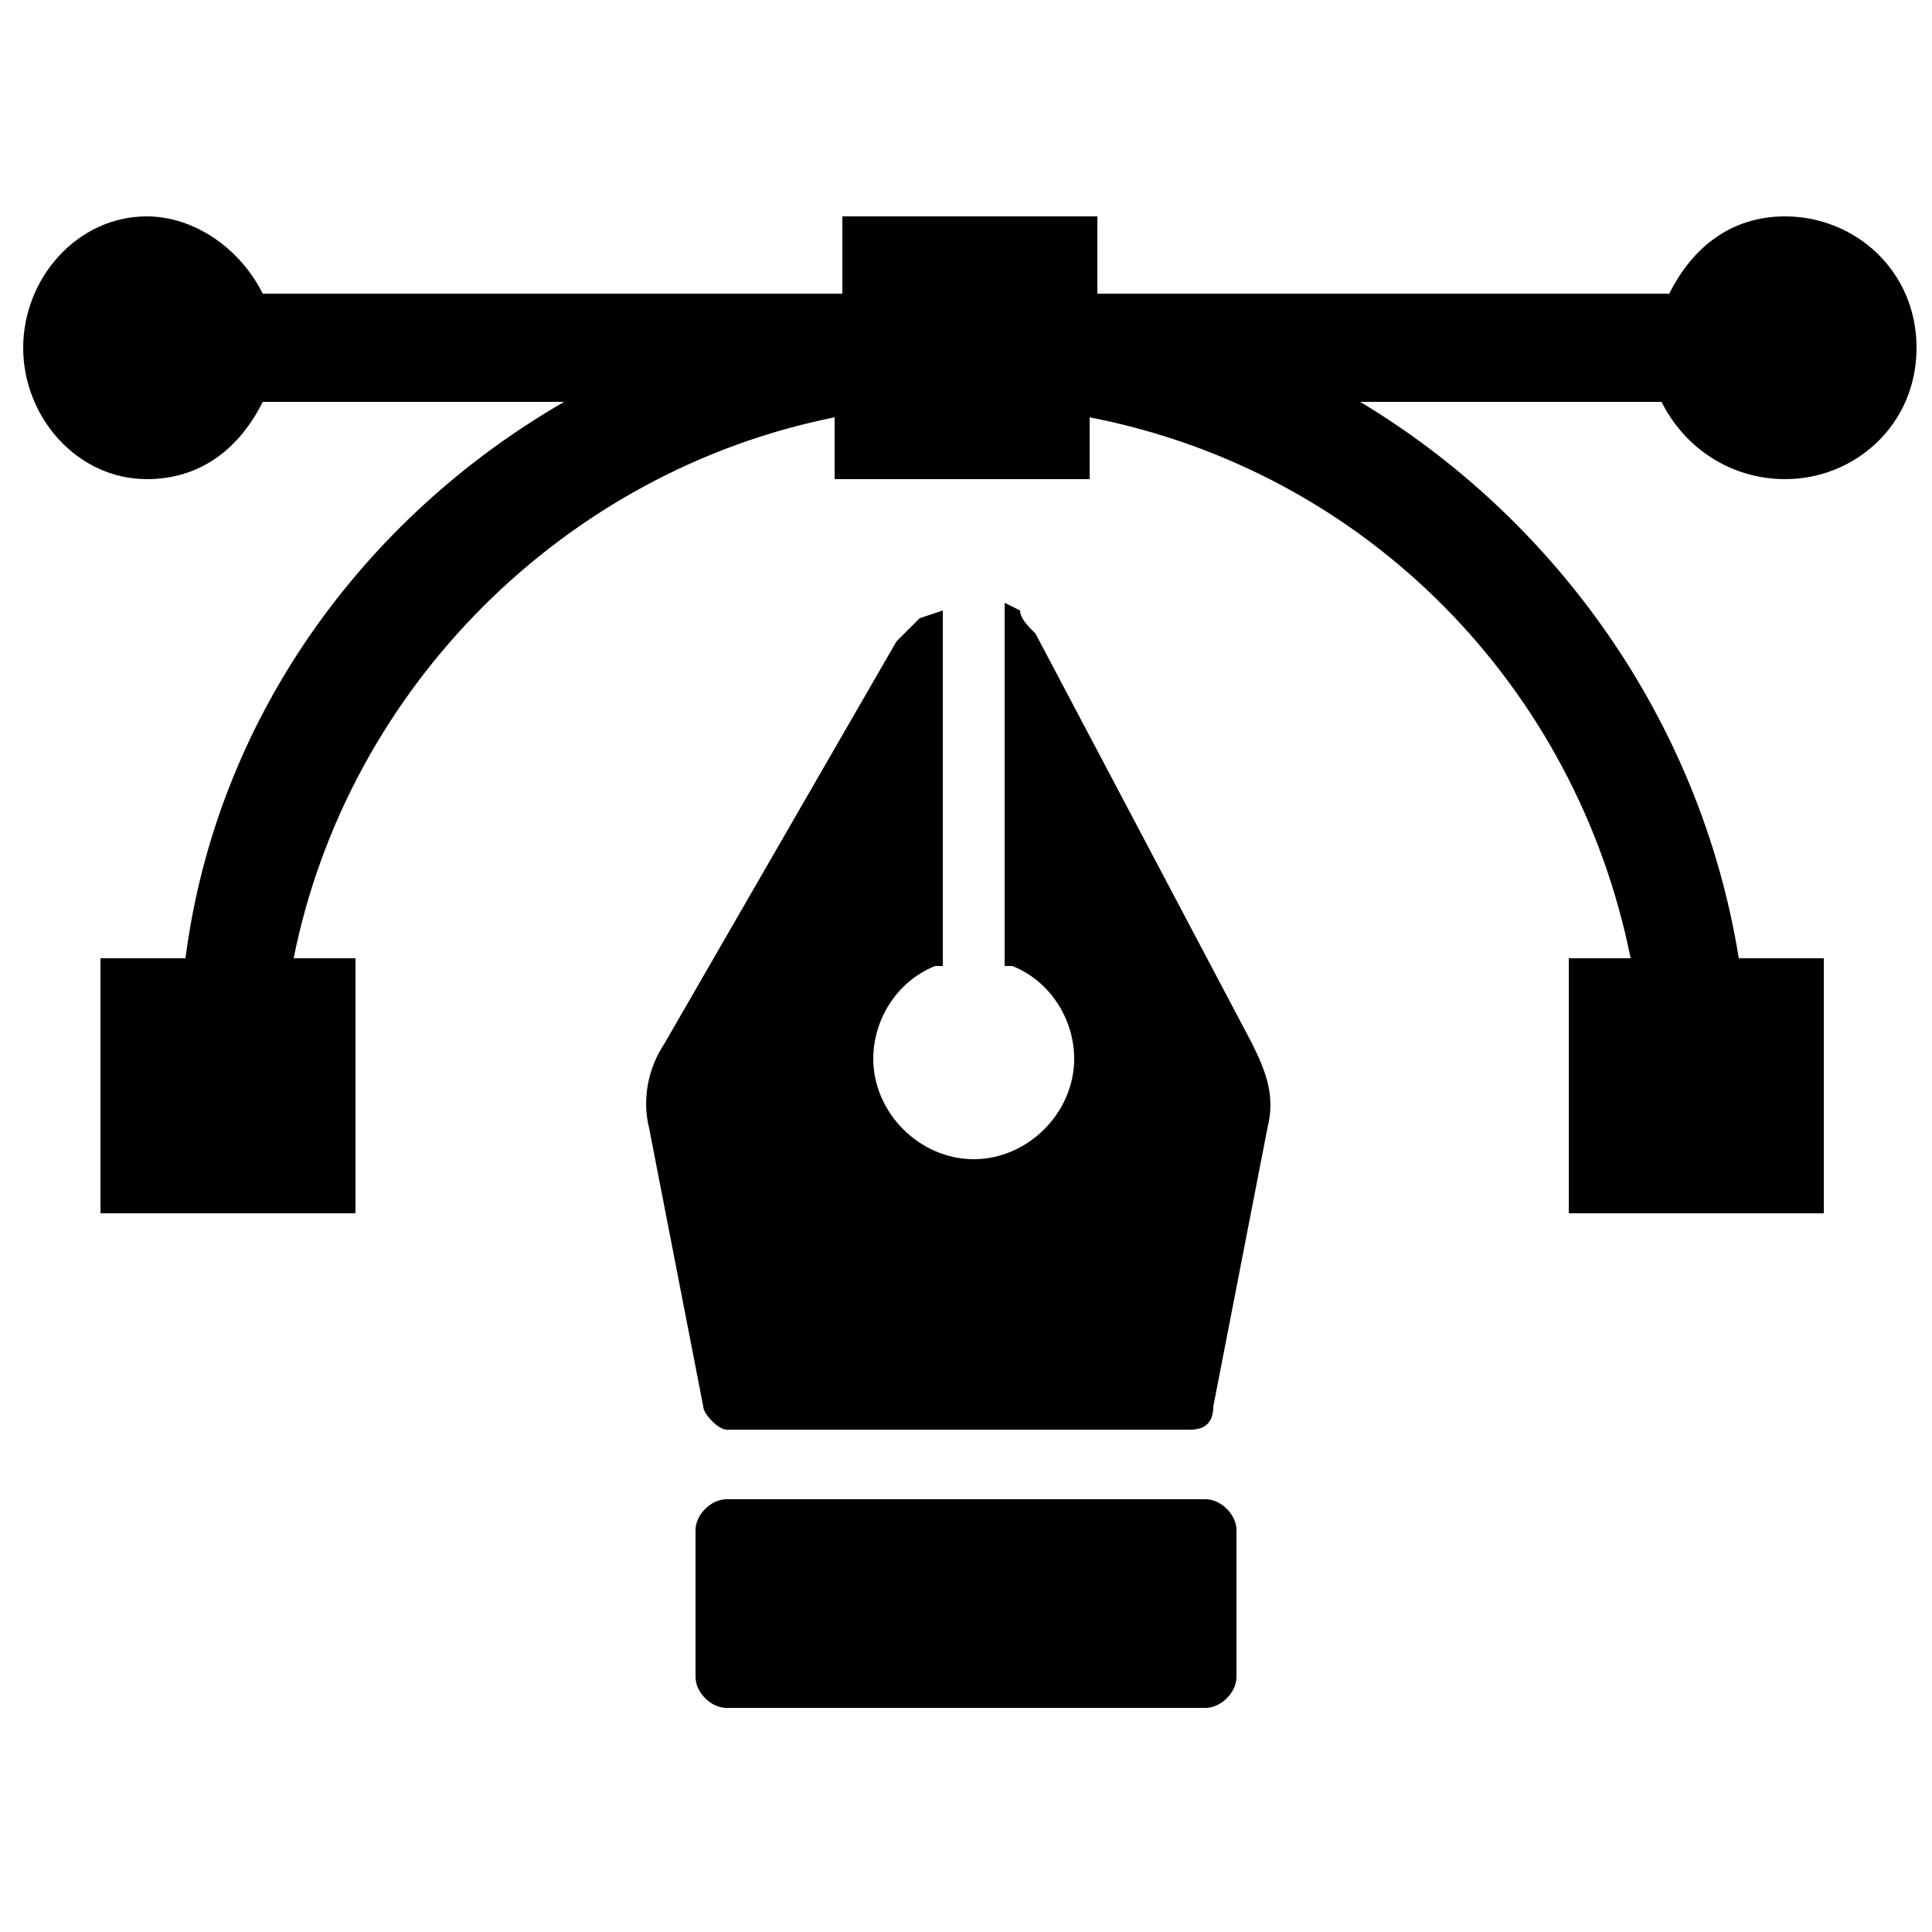
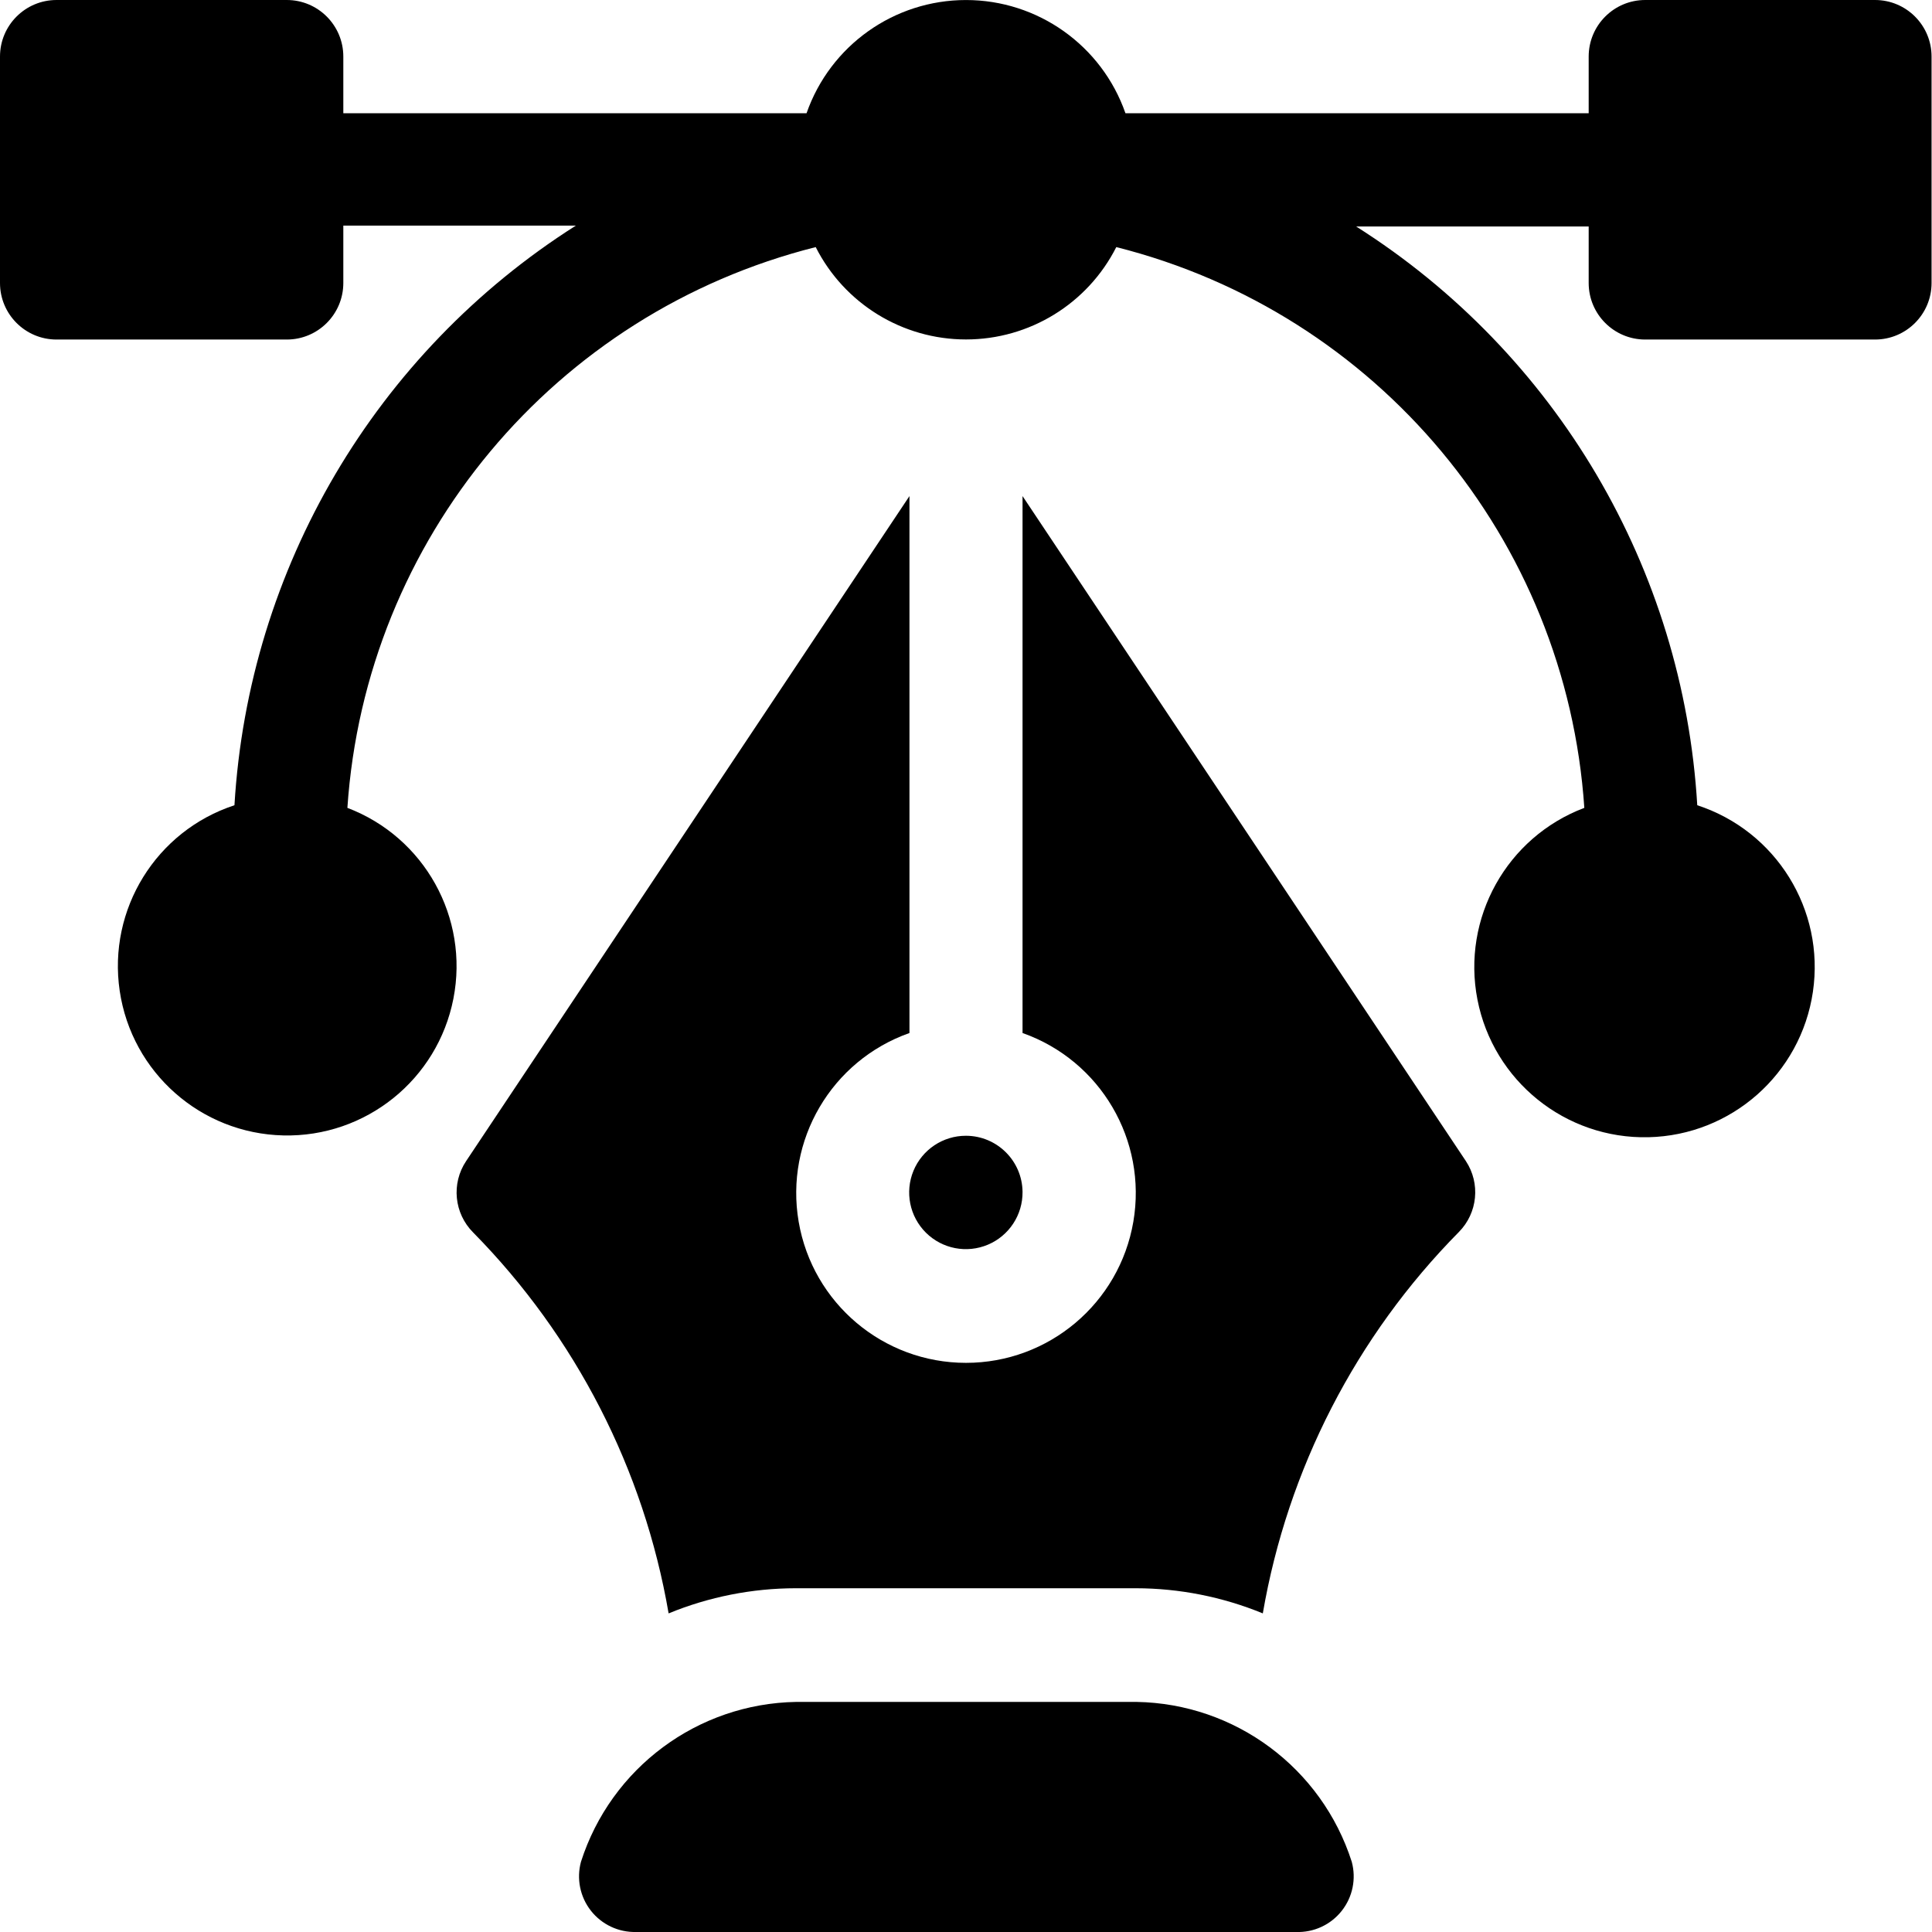
- <svg xmlns="http://www.w3.org/2000/svg" version="1.1" x="0px" y="0px" viewBox="0 0 25 25" style="enable-background:new 0 0 25 25;" xml:space="preserve">
-   <g id="Layer_2">
- </g>
-   <g id="Layer_1">
-     <g>
-       <path d="M15.6,19.4H9.4c-0.2,0-0.4,0.2-0.4,0.4v1.9c0,0.2,0.2,0.4,0.4,0.4h6.2c0.2,0,0.4-0.2,0.4-0.4v-1.9    C16,19.6,15.8,19.4,15.6,19.4z" />
-       <path d="M13.4,8.2c-0.1-0.1-0.2-0.2-0.2-0.3L13,7.8v4.7l0.1,0c0.5,0.2,0.8,0.7,0.8,1.2c0,0.7-0.6,1.3-1.3,1.3s-1.3-0.6-1.3-1.3    c0-0.5,0.3-1,0.8-1.2l0.1,0V7.9L11.9,8c-0.1,0.1-0.2,0.2-0.3,0.3l-3,5.2c-0.2,0.3-0.3,0.7-0.2,1.1l0.7,3.6c0,0.1,0.2,0.3,0.3,0.3    h6c0.2,0,0.3-0.1,0.3-0.3l0.7-3.6c0.1-0.4,0-0.7-0.2-1.1L13.4,8.2z" />
-       <path d="M23.1,6.2c0.9,0,1.7-0.7,1.7-1.7S24,2.8,23.1,2.8c-0.7,0-1.2,0.4-1.5,1h-7.4v-1h-3.3v1H3.4c-0.3-0.6-0.9-1-1.5-1    C1,2.8,0.3,3.6,0.3,4.5S1,6.2,1.9,6.2c0.7,0,1.2-0.4,1.5-1h3.9c-2.6,1.5-4.5,4.1-4.9,7.2H1.3v3.3h3.3v-3.3H3.8    c0.7-3.5,3.5-6.3,7-7v0.8h3.3V5.4c3.6,0.7,6.3,3.5,7,7h-0.8v3.3h3.3v-3.3h-1.1c-0.5-3.1-2.4-5.7-4.9-7.2h3.9    C21.8,5.8,22.4,6.2,23.1,6.2z" />
+ <svg xmlns="http://www.w3.org/2000/svg" viewBox="0 0 132.92 132.92">
+   <g id="Layer_2" data-name="Layer 2">
+     <g id="Layer_1-2" data-name="Layer 1">
+       <path d="M129,0H113.19a3.89,3.89,0,0,0-3.89,3.89v3.9H77.43a11.62,11.62,0,0,0-21.94,0H23.62V3.89A3.89,3.89,0,0,0,19.73,0H3.89A3.89,3.89,0,0,0,0,3.89V19.47a3.89,3.89,0,0,0,3.89,3.89H19.73a3.89,3.89,0,0,0,3.89-3.89V15.52h16A50.8,50.8,0,0,0,16.13,55.4a11.65,11.65,0,1,0,7.77.18A42.74,42.74,0,0,1,56.12,17,11.59,11.59,0,0,0,76.8,17,42.74,42.74,0,0,1,109,55.58a11.71,11.71,0,1,0,7.77-.18A50.67,50.67,0,0,0,93.3,15.58h16v3.89a3.89,3.89,0,0,0,3.89,3.89H129a3.89,3.89,0,0,0,3.89-3.89V3.89A3.89,3.89,0,0,0,129,0Z" />
+       <path d="M93,128.09a15.83,15.83,0,0,0-14.81-11H54.78a15.83,15.83,0,0,0-14.81,11,3.83,3.83,0,0,0,3.78,4.83H89.17A3.83,3.83,0,0,0,93,128.09Z" />
+       <path d="M100.85,79.88,70.35,34.13V71.07a11.68,11.68,0,1,1-7.78,0V34.13L32.07,79.88a3.89,3.89,0,0,0,.48,4.91A49.23,49.23,0,0,1,46,111a23.09,23.09,0,0,1,8.74-1.73H78.14A23.09,23.09,0,0,1,86.88,111a49.23,49.23,0,0,1,13.49-26.24A3.89,3.89,0,0,0,100.85,79.88Z" />
+       <path d="M66.46,78.14A3.9,3.9,0,1,0,70.35,82,3.9,3.9,0,0,0,66.46,78.14Z" />
    </g>
  </g>
</svg>
